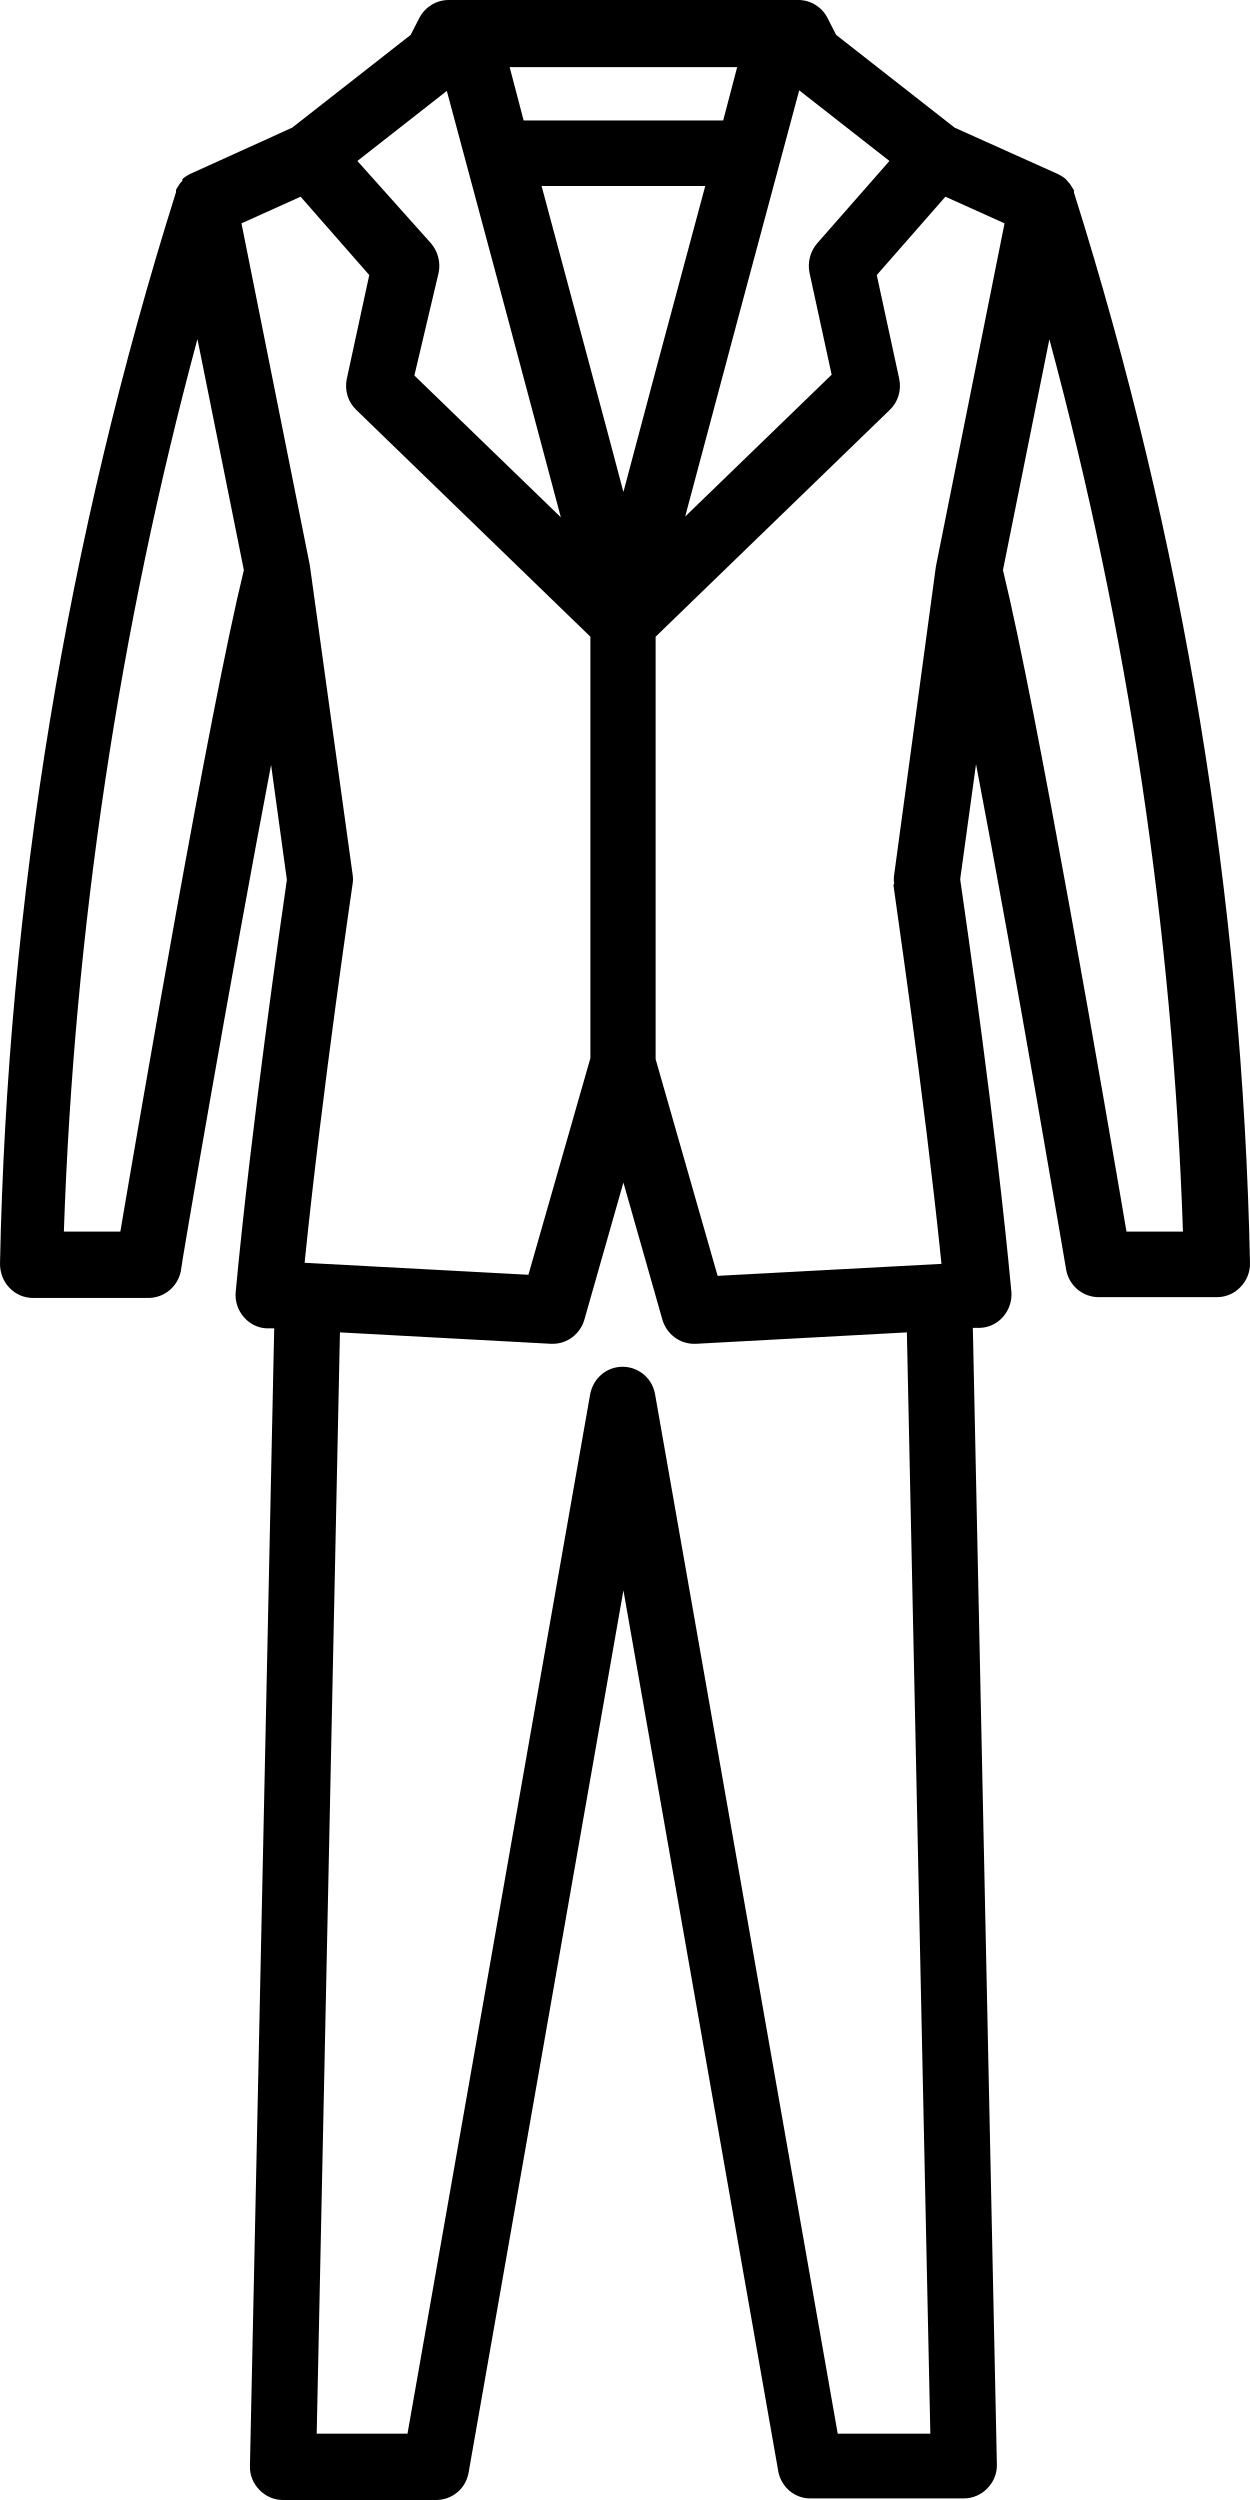
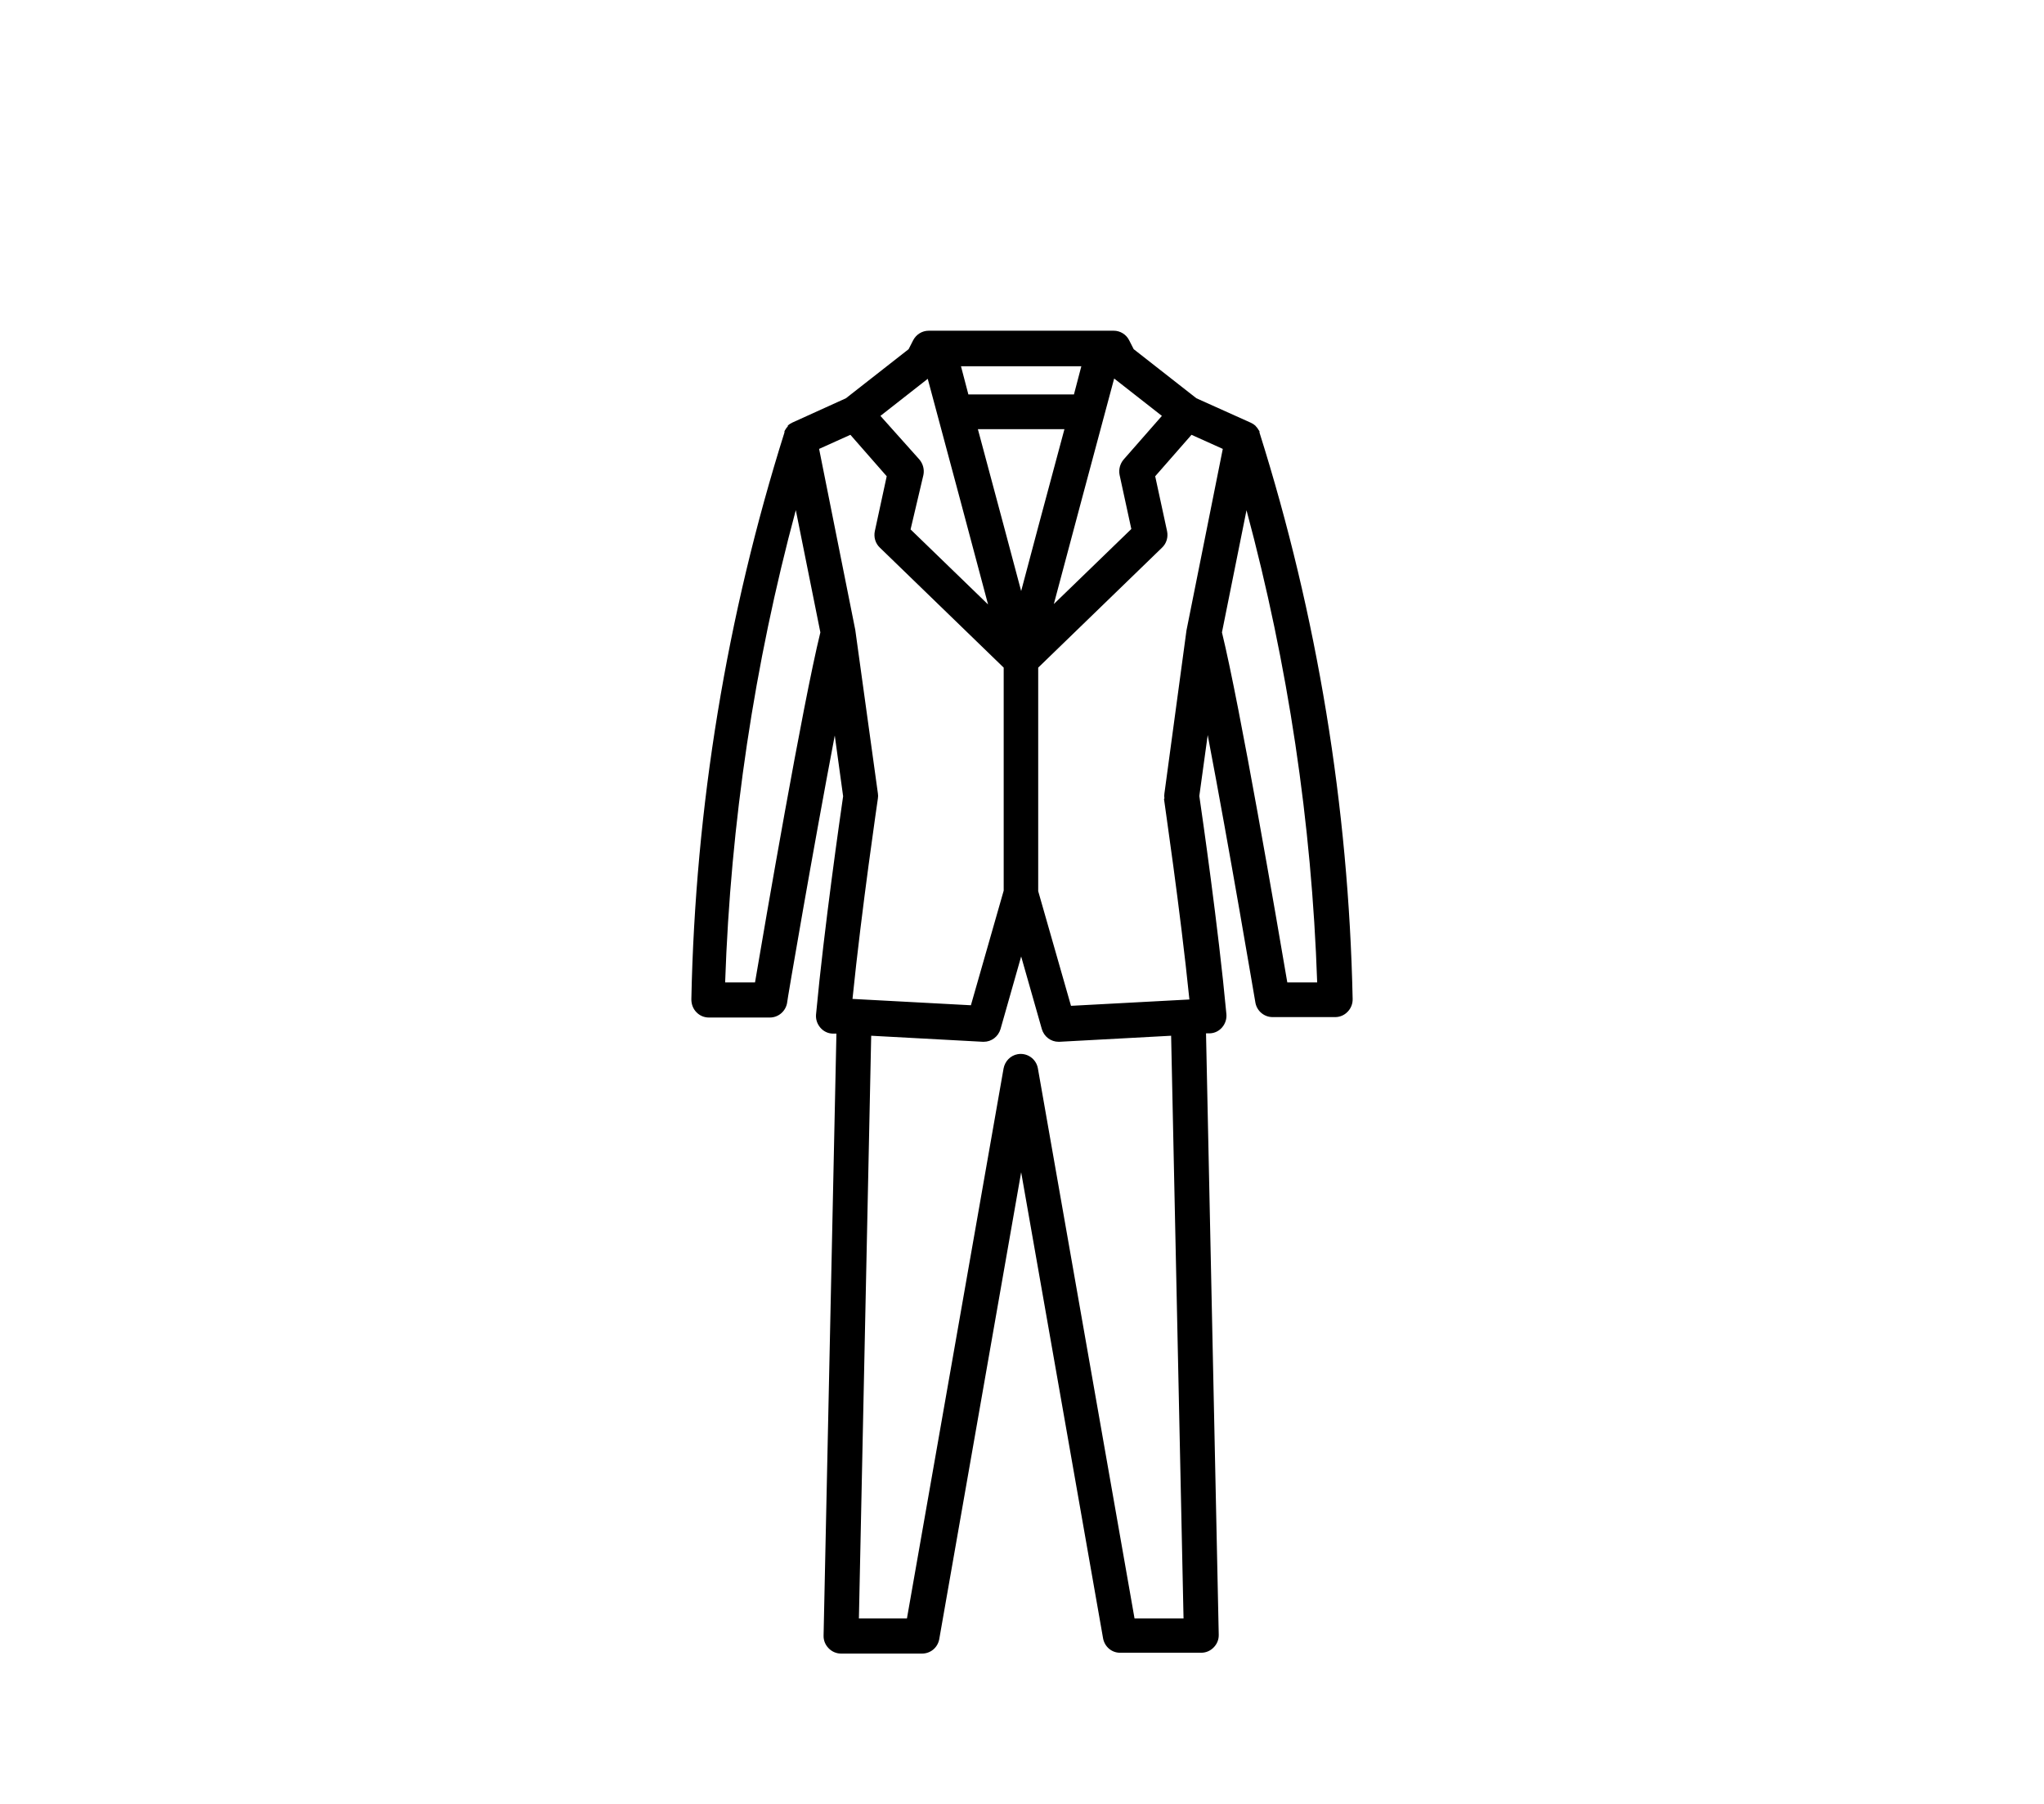
- <svg xmlns="http://www.w3.org/2000/svg" width="22" height="44" viewBox="0 0 22 44" fill="none">
-   <path d="M18.767 22.361C18.822 22.633 19.059 22.83 19.338 22.83H21.419C21.577 22.83 21.726 22.765 21.832 22.652C21.944 22.539 22.004 22.385 22 22.225C21.865 15.827 20.825 9.485 18.901 3.387V3.345L18.869 3.298C18.846 3.255 18.818 3.218 18.785 3.185L18.762 3.157C18.72 3.119 18.669 3.087 18.618 3.063L16.802 2.247L14.716 0.614L14.563 0.314C14.465 0.122 14.265 0 14.052 0H7.897C7.679 0 7.483 0.122 7.381 0.314L7.228 0.614L5.142 2.247L3.354 3.058C3.303 3.082 3.252 3.115 3.21 3.152V3.18C3.177 3.213 3.149 3.251 3.126 3.293L3.098 3.34V3.382C1.175 9.485 0.13 15.836 0 22.239C0 22.399 0.056 22.553 0.167 22.666C0.274 22.779 0.423 22.844 0.581 22.844H2.611C2.889 22.844 3.126 22.647 3.182 22.375C3.182 22.305 4.055 17.215 4.771 13.463L5.049 15.484C4.961 16.094 4.418 19.842 4.148 22.741C4.134 22.901 4.185 23.055 4.288 23.177C4.39 23.299 4.538 23.374 4.696 23.379H4.826L4.399 43.4C4.394 43.559 4.455 43.709 4.566 43.822C4.673 43.934 4.822 44 4.98 44H7.674C7.953 44 8.19 43.808 8.245 43.531L10.972 27.99L13.699 43.503C13.755 43.779 13.991 43.977 14.27 43.972H16.964C17.122 43.972 17.271 43.906 17.378 43.794C17.489 43.681 17.55 43.531 17.545 43.371L17.122 23.37H17.252C17.41 23.365 17.559 23.29 17.661 23.168C17.763 23.046 17.814 22.891 17.8 22.732C17.531 19.833 16.988 16.085 16.899 15.475L17.178 13.449C17.893 17.183 18.753 22.291 18.767 22.361ZM20.82 21.676H19.826C19.491 19.701 18.251 12.478 17.652 10.034L18.469 5.971C19.849 11.098 20.639 16.366 20.82 21.676ZM14.066 1.59L15.654 2.833L14.382 4.283C14.261 4.423 14.21 4.616 14.247 4.799L14.637 6.595L12.059 9.091C12.579 7.135 13.392 4.095 14.066 1.59ZM10.972 8.659C10.675 7.529 10.22 5.845 9.532 3.274H12.412C11.725 5.831 11.269 7.529 10.972 8.659ZM12.974 1.182L12.728 2.12H9.216L8.97 1.182H12.974ZM7.864 1.6C8.538 4.104 9.351 7.144 9.871 9.105L7.293 6.609L7.72 4.799C7.758 4.616 7.706 4.423 7.586 4.283L6.29 2.833L7.864 1.6ZM2.118 21.676H1.124C1.305 16.366 2.095 11.094 3.475 5.967L4.292 10.034C3.693 12.473 2.453 19.701 2.118 21.676ZM5.453 9.949L4.25 3.931L5.291 3.462L6.499 4.841L6.104 6.666C6.062 6.867 6.122 7.074 6.271 7.215L10.391 11.206V18.623L9.3 22.436L5.361 22.225C5.667 19.209 6.201 15.597 6.206 15.555C6.215 15.498 6.215 15.447 6.206 15.391L5.453 9.949ZM14.744 42.832L11.529 24.538C11.474 24.219 11.172 24.008 10.856 24.064C10.619 24.106 10.433 24.294 10.387 24.538L7.172 42.832H5.574L5.983 23.45L9.699 23.651H9.727C9.987 23.651 10.21 23.478 10.284 23.229L10.972 20.813L11.659 23.229C11.734 23.478 11.957 23.651 12.217 23.651H12.245L15.961 23.45L16.374 42.832H14.744ZM15.724 15.574C15.724 15.616 16.263 19.228 16.57 22.244L12.63 22.455L11.539 18.641V11.206L15.659 7.215C15.808 7.074 15.868 6.867 15.826 6.666L15.431 4.841L16.639 3.462L17.68 3.931L16.472 9.968L15.738 15.391C15.729 15.447 15.729 15.498 15.738 15.555L15.724 15.574Z" fill="black" />
+ <svg xmlns="http://www.w3.org/2000/svg" width="68" height="60" viewBox="0 0 68 60" fill="none">
+   <path d="M41.767 33.361C41.822 33.633 42.059 33.83 42.338 33.83H44.419C44.577 33.83 44.726 33.765 44.833 33.652C44.944 33.539 45.004 33.385 45 33.225C44.865 26.827 43.825 20.485 41.901 14.387V14.345L41.869 14.298C41.846 14.255 41.818 14.218 41.785 14.185L41.762 14.157C41.72 14.119 41.669 14.087 41.618 14.063L39.802 13.247L37.716 11.614L37.563 11.314C37.465 11.122 37.266 11 37.052 11H30.897C30.678 11 30.483 11.122 30.381 11.314L30.228 11.614L28.142 13.247L26.354 14.058C26.303 14.082 26.252 14.115 26.21 14.152V14.18C26.177 14.213 26.149 14.251 26.126 14.293L26.098 14.34V14.382C24.175 20.485 23.13 26.836 23 33.239C23 33.399 23.056 33.553 23.167 33.666C23.274 33.779 23.423 33.844 23.581 33.844H25.611C25.889 33.844 26.126 33.647 26.182 33.375C26.182 33.305 27.055 28.215 27.771 24.463L28.049 26.484C27.961 27.094 27.418 30.842 27.148 33.741C27.134 33.901 27.185 34.055 27.288 34.177C27.39 34.299 27.538 34.374 27.696 34.379H27.826L27.399 54.4C27.394 54.559 27.455 54.709 27.566 54.822C27.673 54.934 27.822 55 27.98 55H30.674C30.953 55 31.189 54.808 31.245 54.531L33.972 38.99L36.699 54.503C36.755 54.779 36.991 54.977 37.27 54.972H39.964C40.122 54.972 40.271 54.906 40.378 54.794C40.489 54.681 40.55 54.531 40.545 54.371L40.122 34.37H40.252C40.41 34.365 40.559 34.29 40.661 34.168C40.763 34.046 40.814 33.891 40.8 33.732C40.531 30.833 39.988 27.085 39.899 26.475L40.178 24.449C40.893 28.183 41.753 33.291 41.767 33.361ZM43.82 32.676H42.826C42.491 30.701 41.251 23.478 40.652 21.034L41.469 16.971C42.849 22.099 43.639 27.366 43.82 32.676ZM37.066 12.59L38.654 13.833L37.382 15.283C37.261 15.424 37.21 15.616 37.247 15.799L37.637 17.595L35.059 20.091C35.579 18.135 36.392 15.095 37.066 12.59ZM33.972 19.659C33.675 18.529 33.219 16.845 32.532 14.274H35.412C34.724 16.831 34.269 18.529 33.972 19.659ZM35.974 12.182L35.728 13.12H32.216L31.97 12.182H35.974ZM30.864 12.6C31.538 15.104 32.351 18.144 32.871 20.105L30.293 17.609L30.72 15.799C30.758 15.616 30.706 15.424 30.586 15.283L29.29 13.833L30.864 12.6ZM25.118 32.676H24.124C24.305 27.366 25.095 22.094 26.475 16.967L27.292 21.034C26.693 23.473 25.453 30.701 25.118 32.676ZM28.453 20.949L27.25 14.931L28.291 14.462L29.499 15.841L29.104 17.666C29.062 17.867 29.122 18.074 29.271 18.215L33.391 22.206V29.623L32.3 33.436L28.361 33.225C28.667 30.209 29.201 26.597 29.206 26.555C29.215 26.498 29.215 26.447 29.206 26.391L28.453 20.949ZM37.744 53.832L34.529 35.538C34.474 35.219 34.172 35.008 33.856 35.064C33.619 35.106 33.433 35.294 33.387 35.538L30.172 53.832H28.574L28.983 34.45L32.699 34.651H32.727C32.987 34.651 33.21 34.478 33.285 34.229L33.972 31.813L34.66 34.229C34.734 34.478 34.957 34.651 35.217 34.651H35.245L38.961 34.45L39.374 53.832H37.744ZM38.724 26.574C38.724 26.616 39.263 30.228 39.569 33.244L35.63 33.455L34.539 29.641V22.206L38.659 18.215C38.808 18.074 38.868 17.867 38.826 17.666L38.431 15.841L39.639 14.462L40.68 14.931L39.472 20.968L38.738 26.391C38.729 26.447 38.729 26.498 38.738 26.555L38.724 26.574Z" fill="black" />
</svg>
